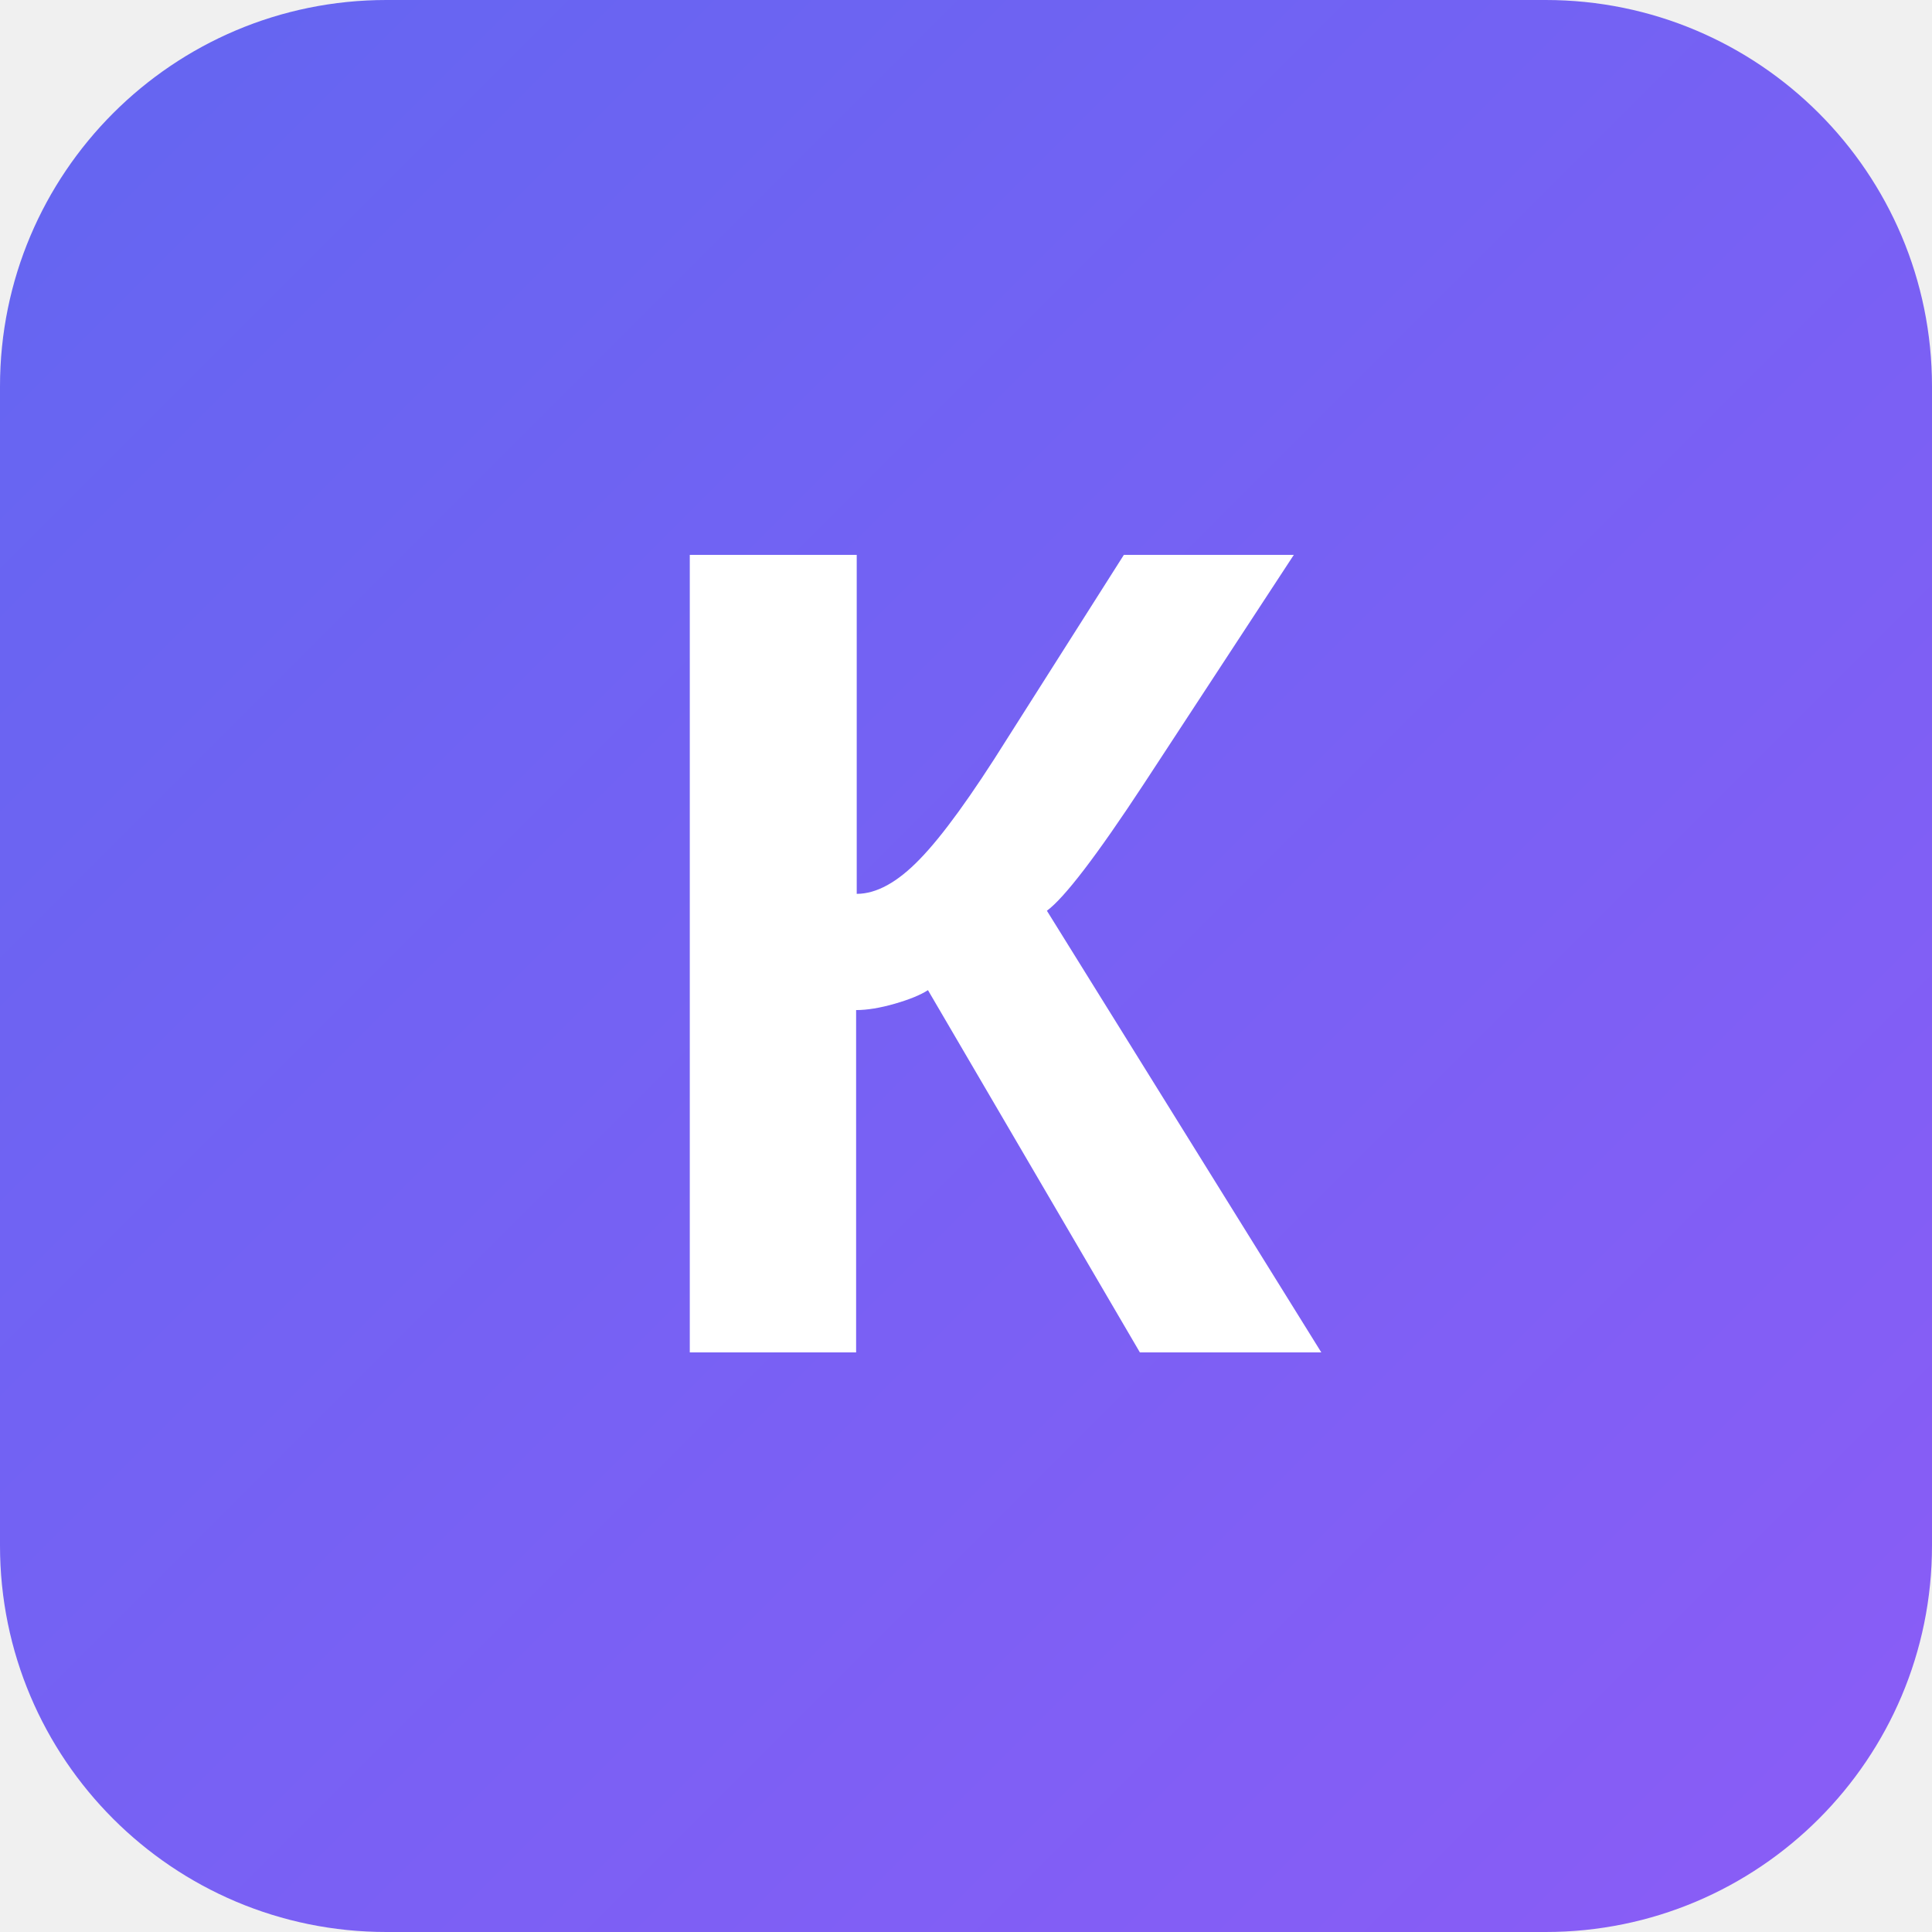
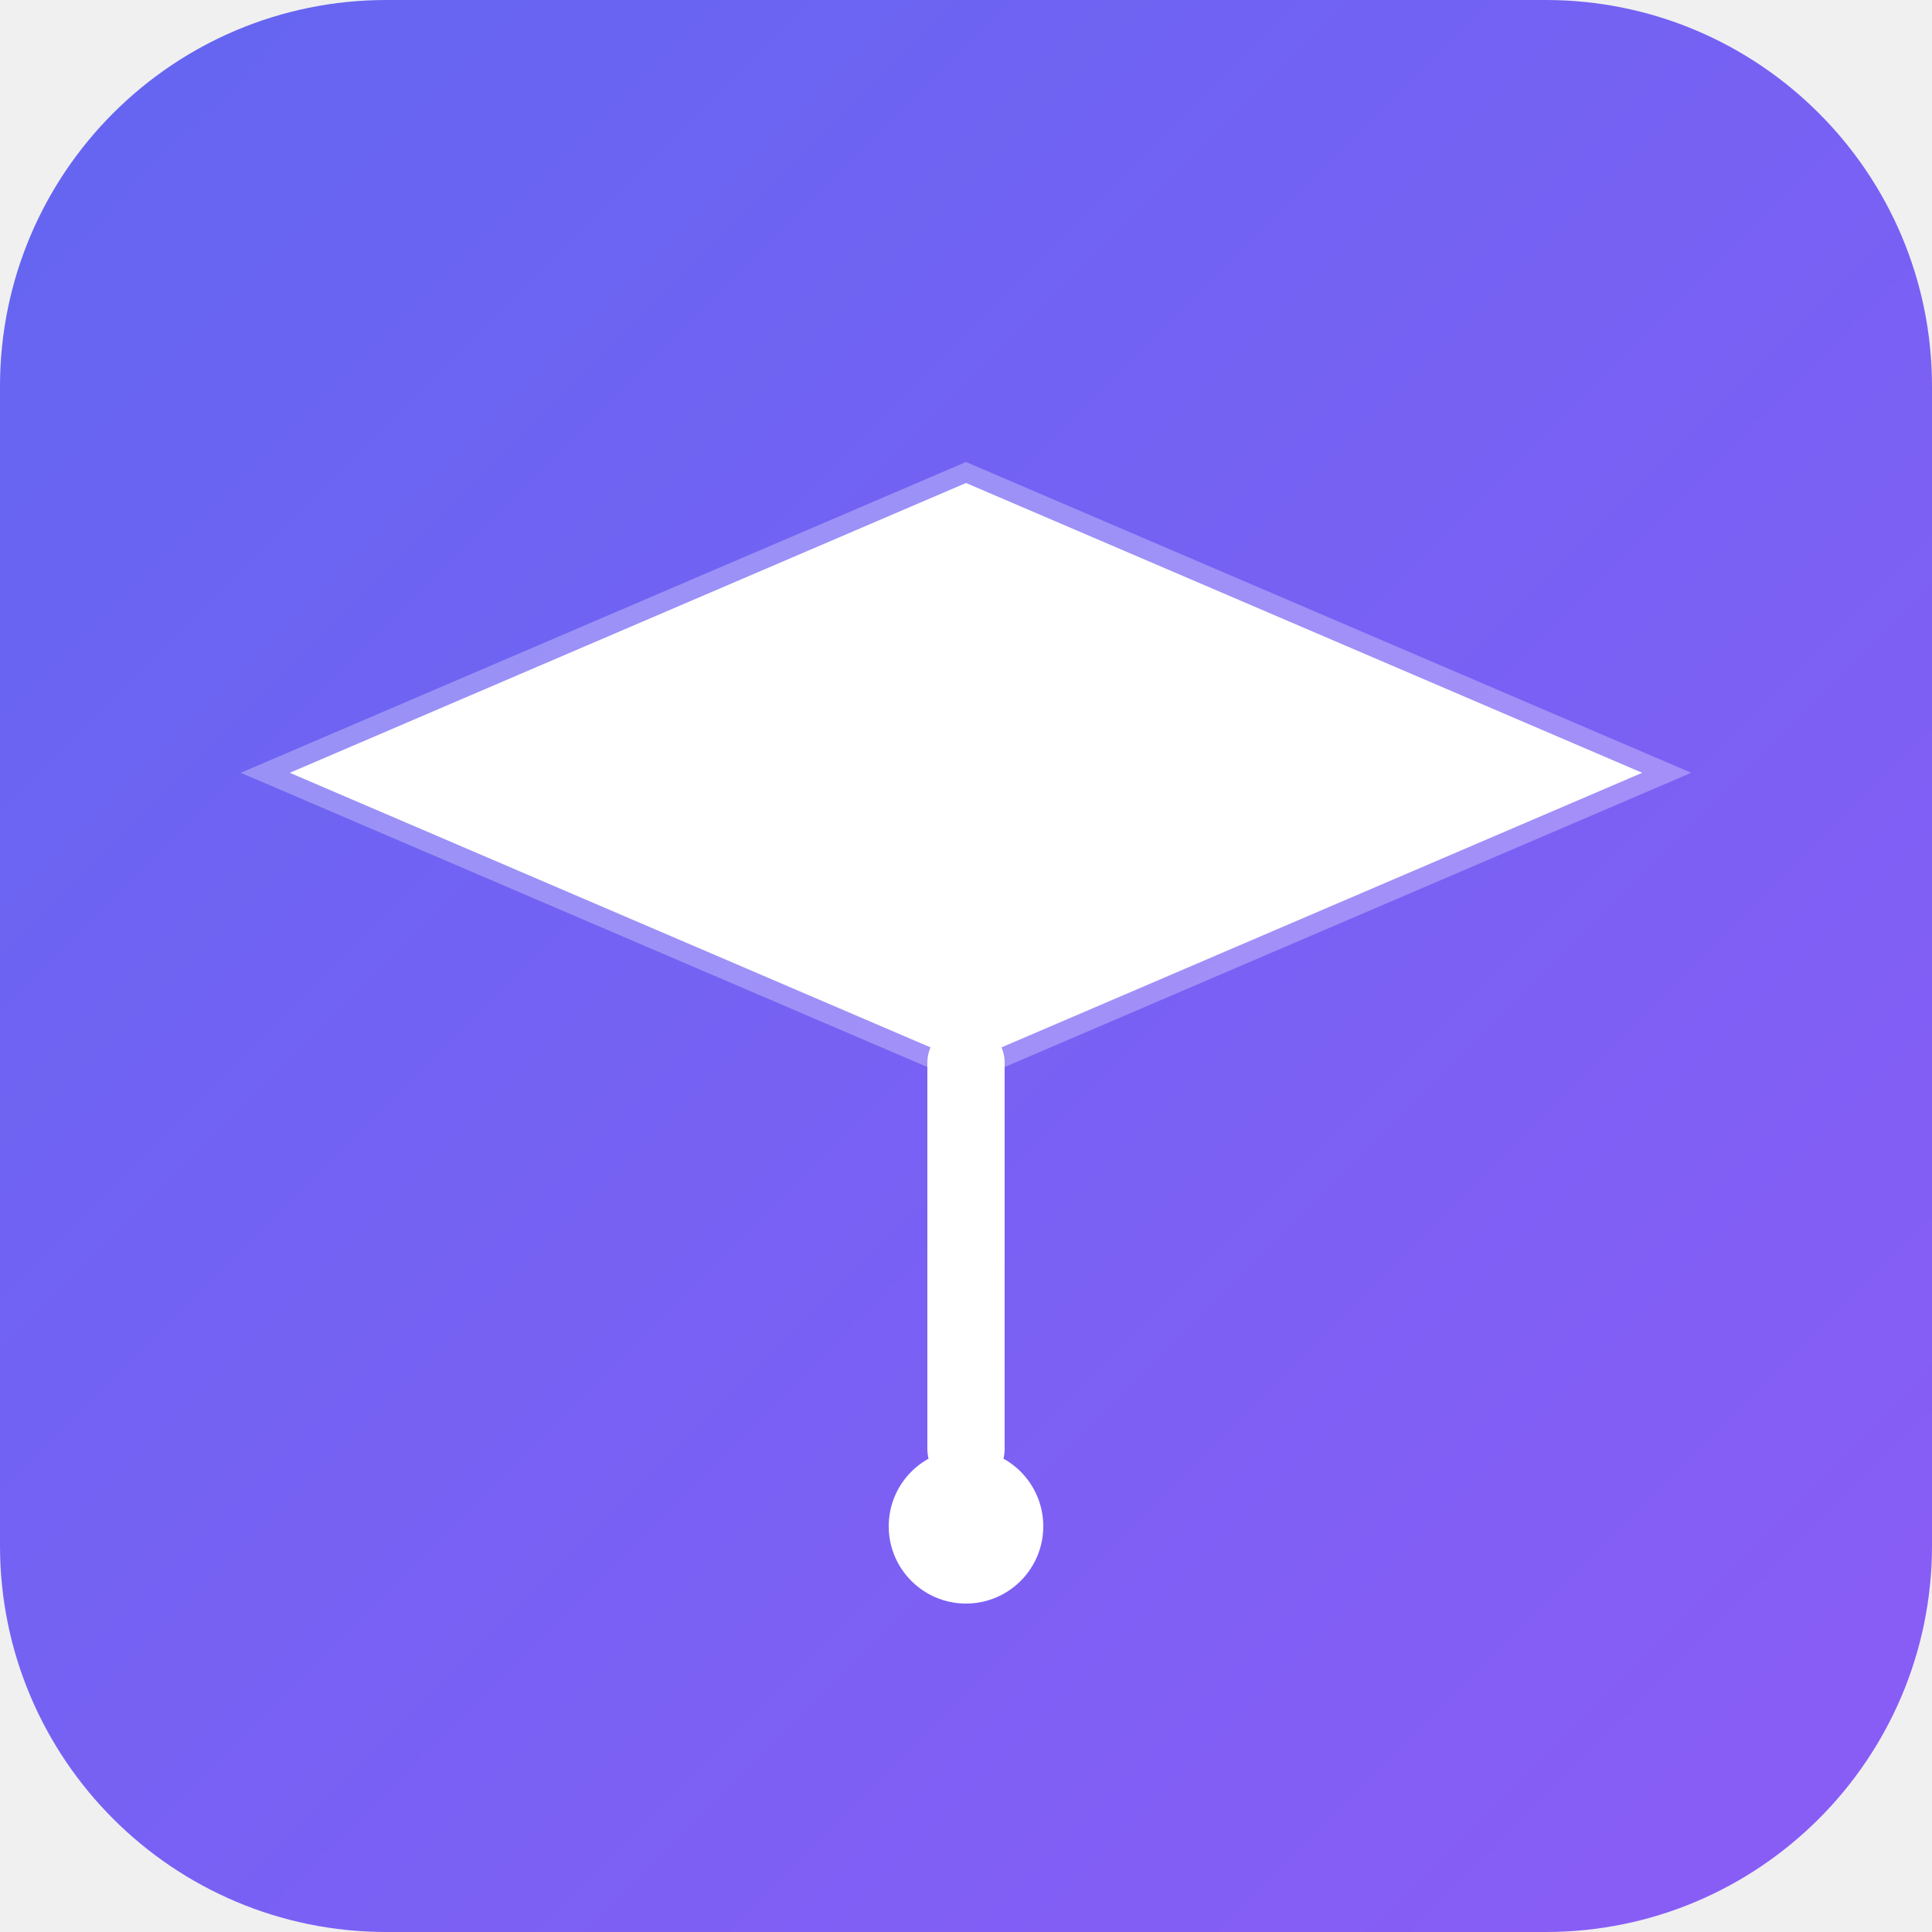
<svg xmlns="http://www.w3.org/2000/svg" viewBox="0 0 100 100">
  <defs>
    <linearGradient id="grad" x1="0%" y1="0%" x2="100%" y2="100%">
      <stop offset="0%" style="stop-color:#6366f1;stop-opacity:1" />
      <stop offset="100%" style="stop-color:#8b5cf6;stop-opacity:1" />
    </linearGradient>
  </defs>
  <rect width="100" height="100" rx="20" fill="url(#grad)" />
-   <text x="50" y="70" font-family="Arial, sans-serif" font-size="60" font-weight="bold" fill="white" text-anchor="middle">К</text>
+   <path d="M50 25 L85 40 L50 55 L15 40 Z" fill="white" />
+   <path d="M50 55 L50 75" stroke="white" stroke-width="4" stroke-linecap="round" />
+   <circle cx="50" cy="79" r="4" fill="white" />
+   <path d="M50 25 L85 40 L50 55 L15 40 Z" fill="none" stroke="rgba(255,255,255,0.3)" stroke-width="2" />
</svg>
